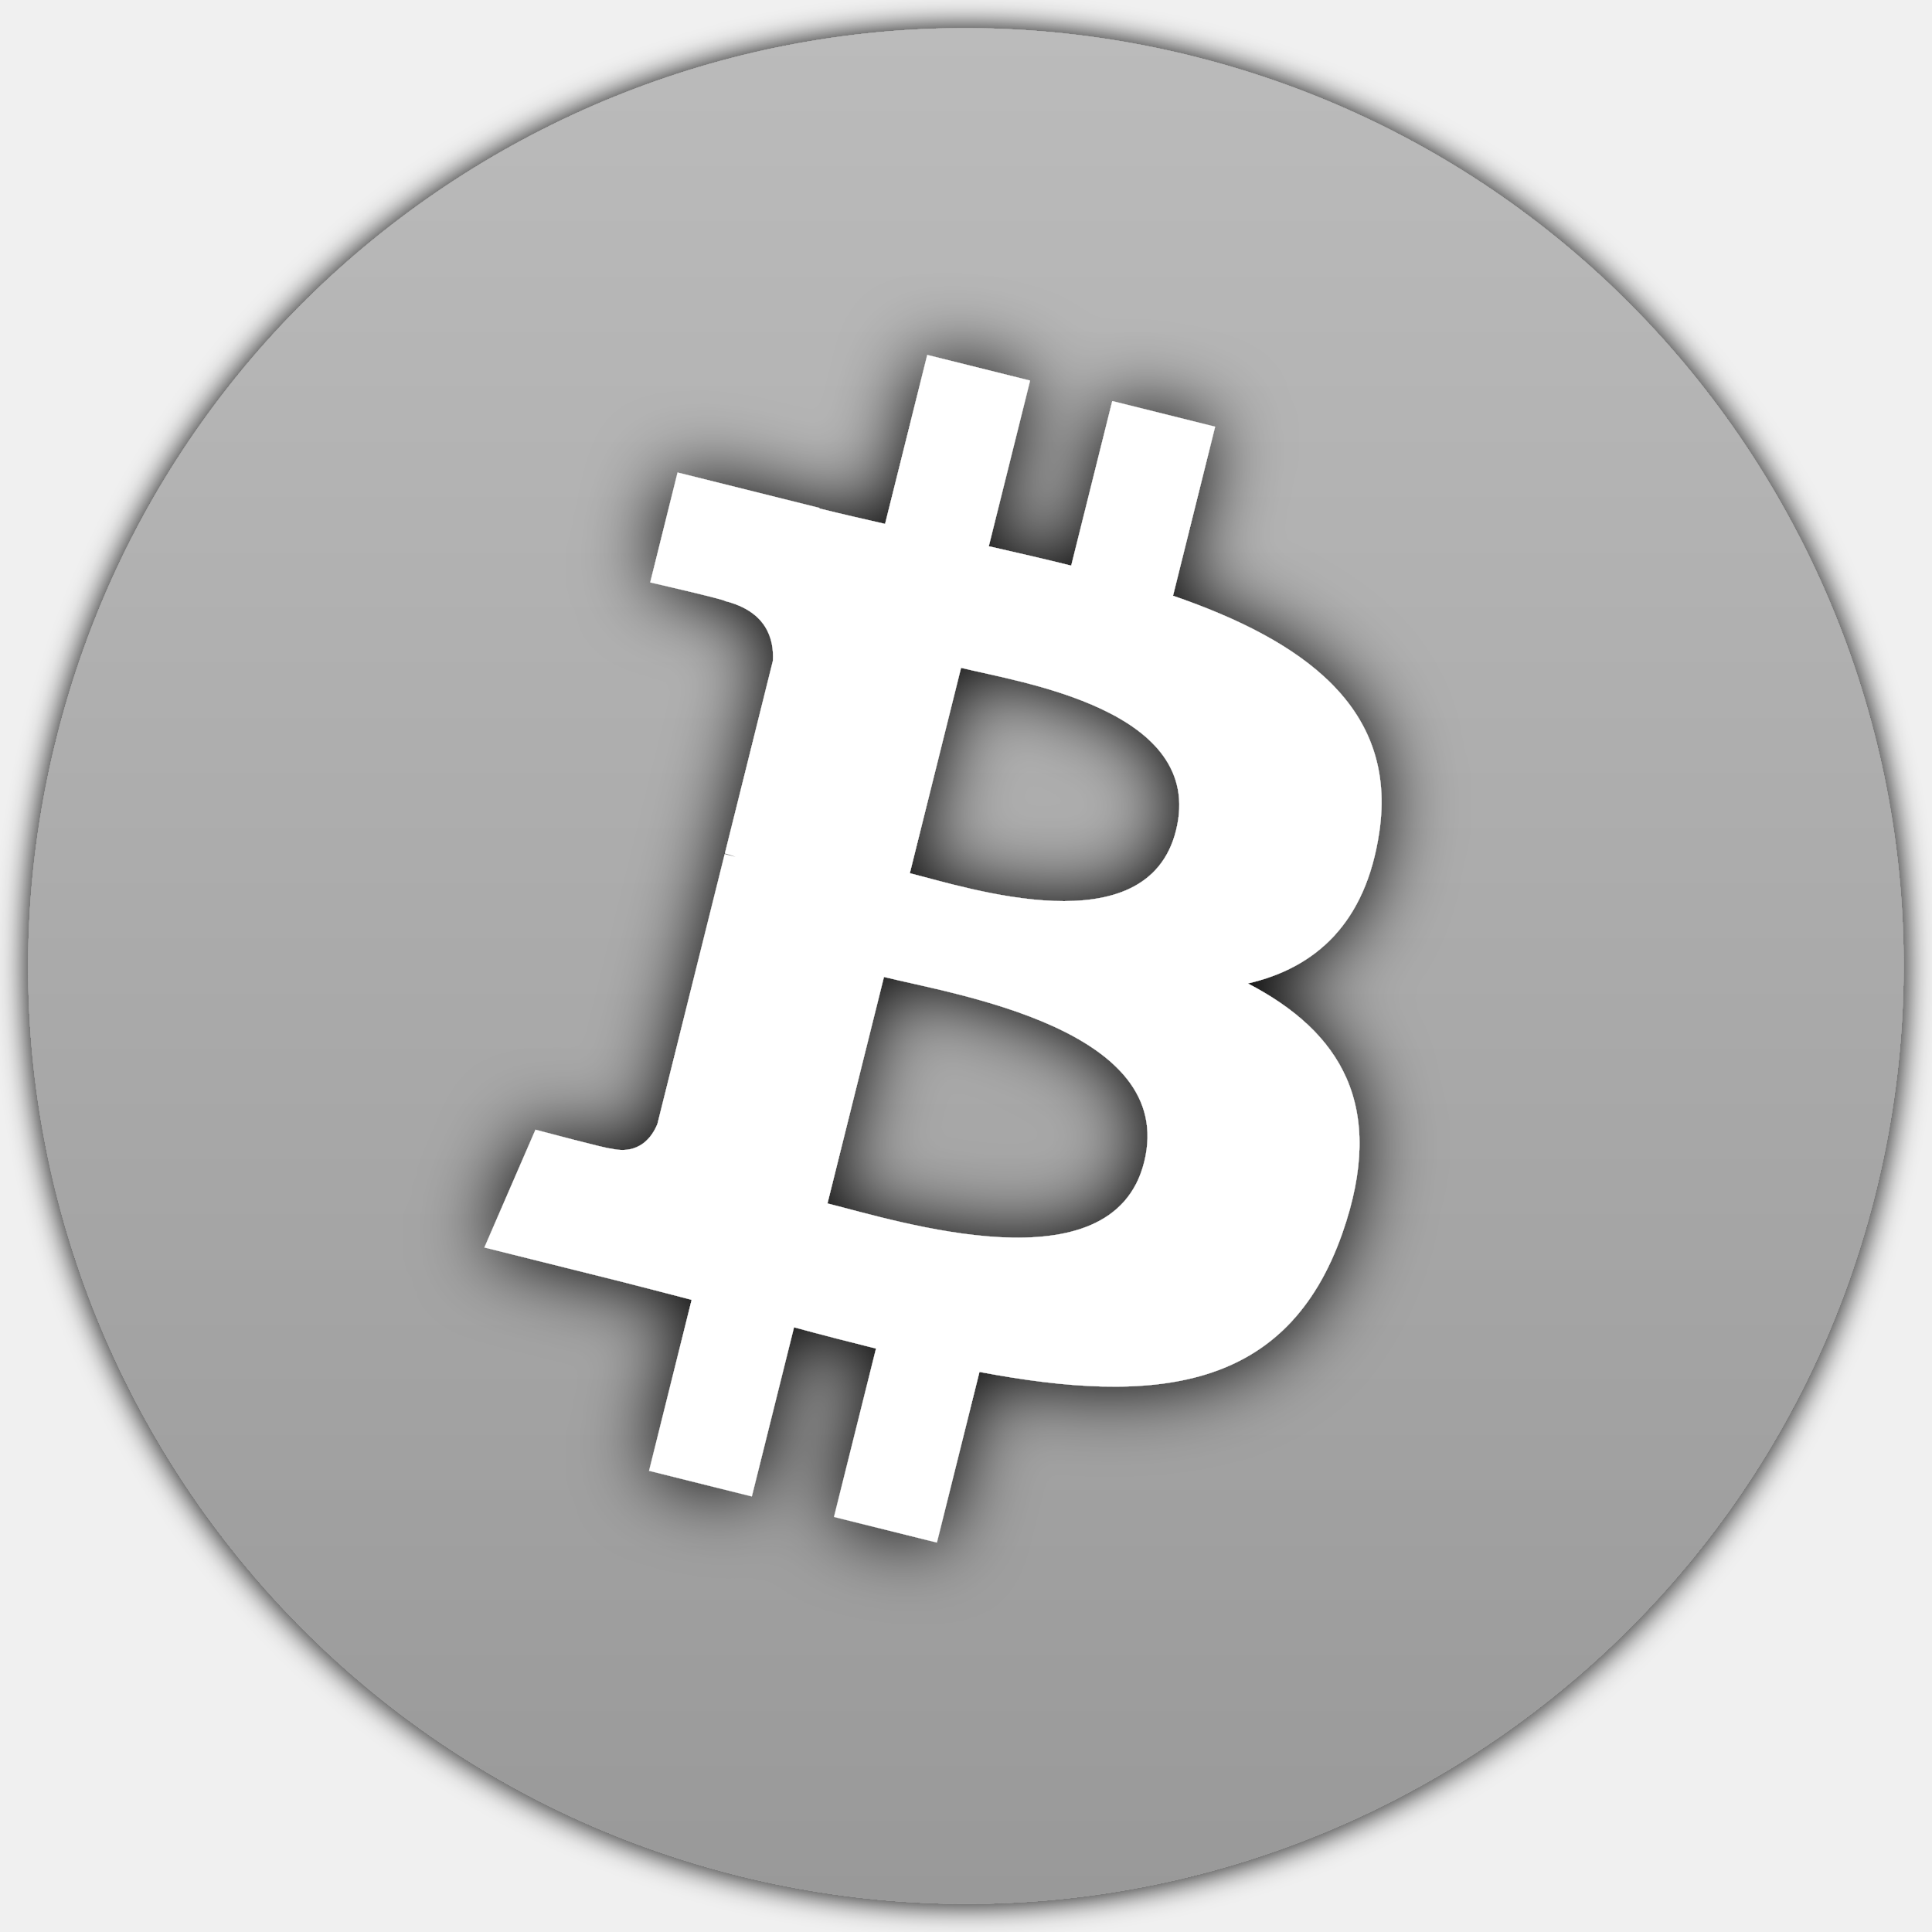
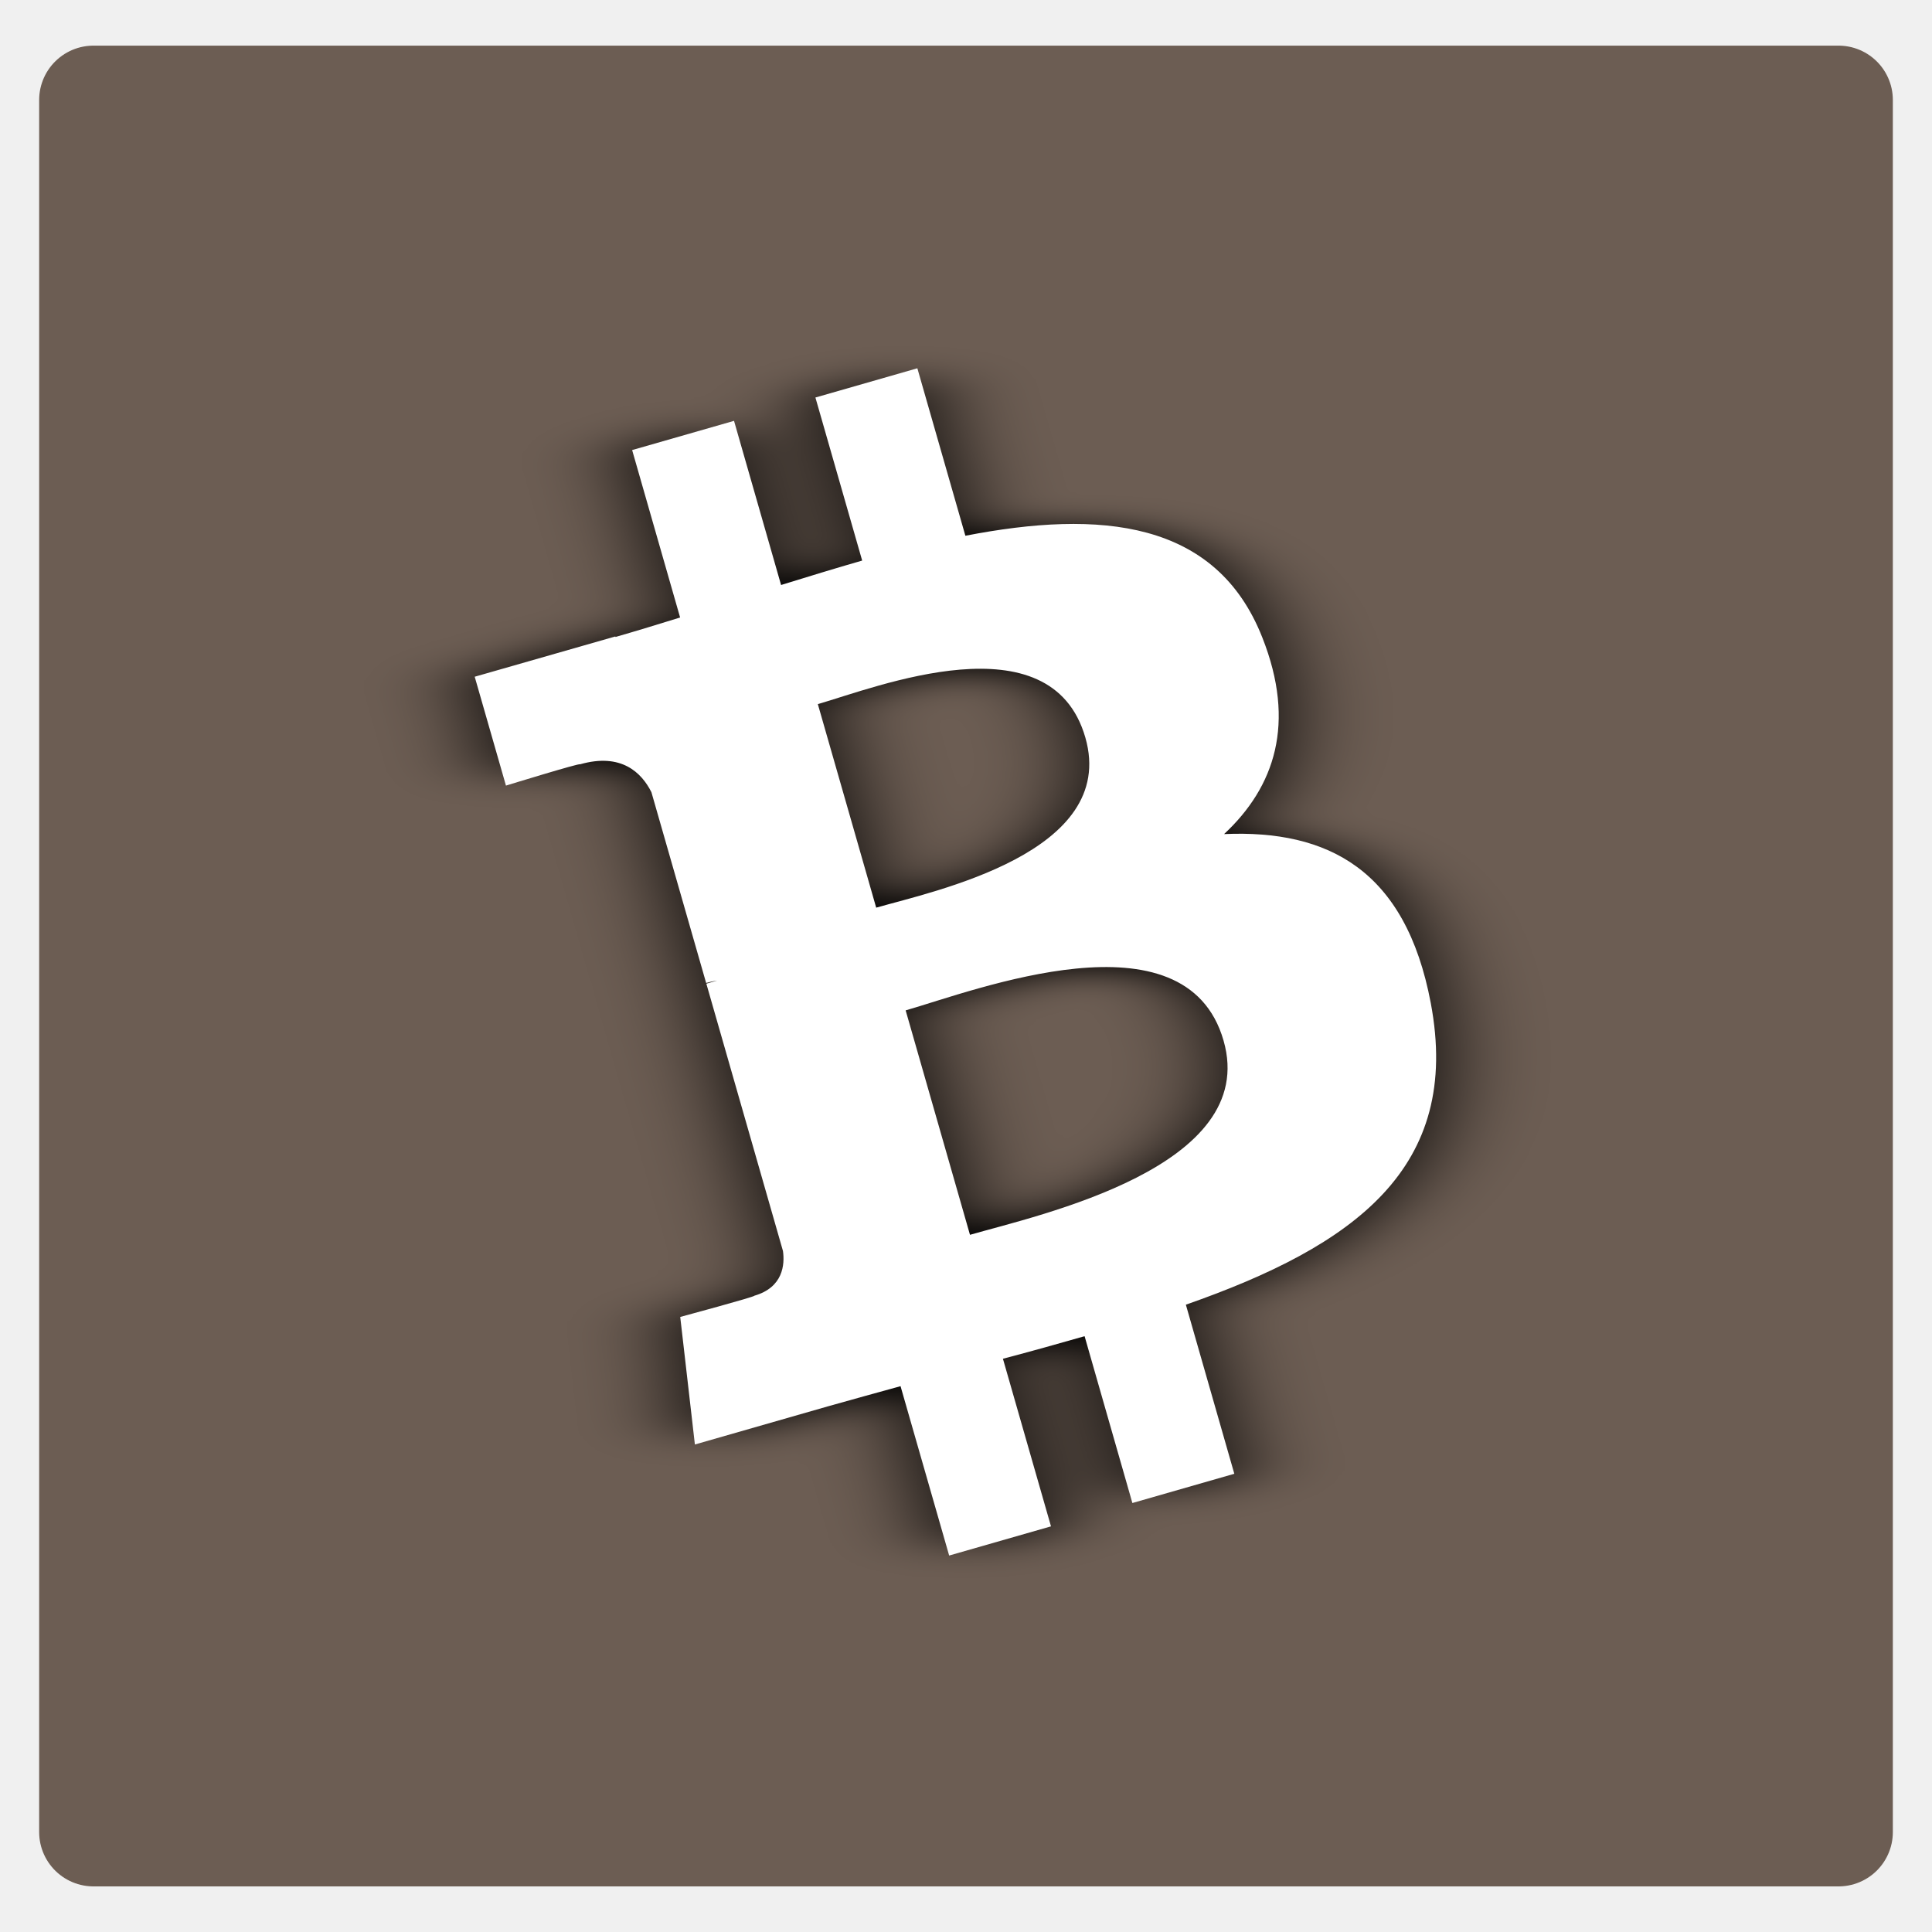
- <svg xmlns="http://www.w3.org/2000/svg" version="1.1" width="48px" height="48px" viewBox="-0.015 -0.015 1.03 1.03" preserveAspectRatio="xMidYMid">
-   <defs>
-     <filter id="coin-shadow">
-       <feGaussianBlur in="SourceAlpha" result="blur-out" stdDeviation="0.5" />
-       <feMerge>
-         <feMergeNode />
-         <feMergeNode in="SourceGraphic" />
+ <svg xmlns="http://www.w3.org/2000/svg" version="1.1" width="48" height="48" viewBox="-0.015 -0.015 1.03 1.03" id="svg2">
+   <defs id="defs4">
+     <filter color-interpolation-filters="sRGB" id="coin-shadow">
+       <feGaussianBlur id="feGaussianBlur7" stdDeviation="0.5" result="blur-out" in="SourceAlpha" />
+       <feMerge id="feMerge9">
+         <feMergeNode id="feMergeNode11" />
+         <feMergeNode id="feMergeNode13" in="SourceGraphic" />
      </feMerge>
    </filter>
-     <filter id="symbol-shadow">
-       <feGaussianBlur in="SourceAlpha" result="blur-out" stdDeviation="1.3" />
-       <feMerge>
-         <feMergeNode />
-         <feMergeNode in="SourceGraphic" />
+     <filter color-interpolation-filters="sRGB" id="symbol-shadow">
+       <feGaussianBlur id="feGaussianBlur16" stdDeviation="1.3" result="blur-out" in="SourceAlpha" />
+       <feMerge id="feMerge18">
+         <feMergeNode id="feMergeNode20" />
+         <feMergeNode id="feMergeNode22" in="SourceGraphic" />
      </feMerge>
    </filter>
-     <linearGradient id="coin-gradient" x1="0%" y1="0%" x2="0%" y2="100%">
-       <stop offset="0%" style="stop-color:#bbbbbb" />
-       <stop offset="100%" style="stop-color:#999999" />
+     <linearGradient x1="0" y1="0" x2="0" y2="1" id="coin-gradient">
+       <stop id="stop25" style="stop-color:#f9b949;stop-opacity:1" offset="0" />
+       <stop id="stop27" style="stop-color:#f7931a;stop-opacity:1" offset="1" />
    </linearGradient>
  </defs>
-   <g transform="scale(0.015625)">
-     <path id="coin" d="m 63.036,39.741 c -4.274,17.143 -21.637,27.576 -38.782,23.301 -17.138,-4.274 -27.571,-21.638 -23.295,-38.78 4.272,-17.145 21.635,-27.579 38.775,-23.305 17.144,4.274 27.576,21.64 23.302,38.784 z" style="fill:url(#coin-gradient)" filter="url(#coin-shadow)" />
-     <path id="symbol" d="m 46.101,27.441 c 0.637,-4.258 -2.605,-6.547 -7.038,-8.074 l 1.438,-5.768 -3.511,-0.875 -1.4,5.616 c -0.923,-0.23 -1.871,-0.447 -2.813,-0.662 l 1.41,-5.653 -3.509,-0.875 -1.439,5.766 c -0.764,-0.174 -1.514,-0.346 -2.242,-0.527 l 0.004,-0.018 -4.842,-1.209 -0.934,3.75 c 0,0 2.605,0.597 2.55,0.634 1.422,0.355 1.679,1.296 1.636,2.042 l -1.638,6.571 c 0.098,0.025 0.225,0.061 0.365,0.117 -0.117,-0.029 -0.242,-0.061 -0.371,-0.092 l -2.296,9.205 c -0.174,0.432 -0.615,1.08 -1.609,0.834 0.035,0.051 -2.552,-0.637 -2.552,-0.637 l -1.743,4.019 4.569,1.139 c 0.85,0.213 1.683,0.436 2.503,0.646 l -1.453,5.834 3.507,0.875 1.439,-5.772 c 0.958,0.26 1.888,0.5 2.798,0.726 l -1.434,5.745 3.511,0.875 1.453,-5.823 c 5.987,1.133 10.489,0.676 12.384,-4.739 1.527,-4.36 -0.076,-6.875 -3.226,-8.515 2.294,-0.529 4.022,-2.038 4.483,-5.155 z m -8.022,11.249 c -1.085,4.36 -8.426,2.003 -10.806,1.412 l 1.928,-7.729 c 2.38,0.594 10.012,1.77 8.878,6.317 z m 1.086,-11.312 c -0.99,3.966 -7.1,1.951 -9.082,1.457 l 1.748,-7.01 c 1.982,0.494 8.365,1.416 7.334,5.553 z" style="fill:#ffffff" filter="url(#symbol-shadow)" />
+   <g transform="scale(0.015625,0.015625)" id="g29">
+     <rect width="59.54" height="59.099" x="2.23" y="2.451" id="rect3765" style="fill:#6c5d53;fill-opacity:1;stroke:#6c5d53;stroke-width:3.708;stroke-linejoin:round;stroke-miterlimit:0;stroke-opacity:1;stroke-dasharray:none;stroke-dashoffset:0" />
+     <path d="m 46.101,27.441 c 0.637,-4.258 -2.605,-6.547 -7.038,-8.074 l 1.438,-5.768 -3.511,-0.875 -1.4,5.616 c -0.923,-0.23 -1.871,-0.447 -2.813,-0.662 l 1.41,-5.653 -3.509,-0.875 -1.439,5.766 c -0.764,-0.174 -1.514,-0.346 -2.242,-0.527 l 0.004,-0.018 -4.842,-1.209 -0.934,3.75 c 0,0 2.605,0.597 2.55,0.634 1.422,0.355 1.679,1.296 1.636,2.042 l -1.638,6.571 c 0.098,0.025 0.225,0.061 0.365,0.117 -0.117,-0.029 -0.242,-0.061 -0.371,-0.092 l -2.296,9.205 c -0.174,0.432 -0.615,1.08 -1.609,0.834 0.035,0.051 -2.552,-0.637 -2.552,-0.637 l -1.743,4.019 4.569,1.139 c 0.85,0.213 1.683,0.436 2.503,0.646 l -1.453,5.834 3.507,0.875 1.439,-5.772 c 0.958,0.26 1.888,0.5 2.798,0.726 l -1.434,5.745 3.511,0.875 1.453,-5.823 c 5.987,1.133 10.489,0.676 12.384,-4.739 1.527,-4.36 -0.076,-6.875 -3.226,-8.515 2.294,-0.529 4.022,-2.038 4.483,-5.155 z m -8.022,11.249 c -1.085,4.36 -8.426,2.003 -10.806,1.412 l 1.928,-7.729 c 2.38,0.594 10.012,1.77 8.878,6.317 z m 1.086,-11.312 c -0.99,3.966 -7.1,1.951 -9.082,1.457 l 1.748,-7.01 c 1.982,0.494 8.365,1.416 7.334,5.553 z" transform="matrix(0.8660254,-0.5,0.5,0.8660254,-11.53428,20.07892)" id="symbol" style="fill:#ffffff;filter:url(#symbol-shadow)" />
  </g>
</svg>
